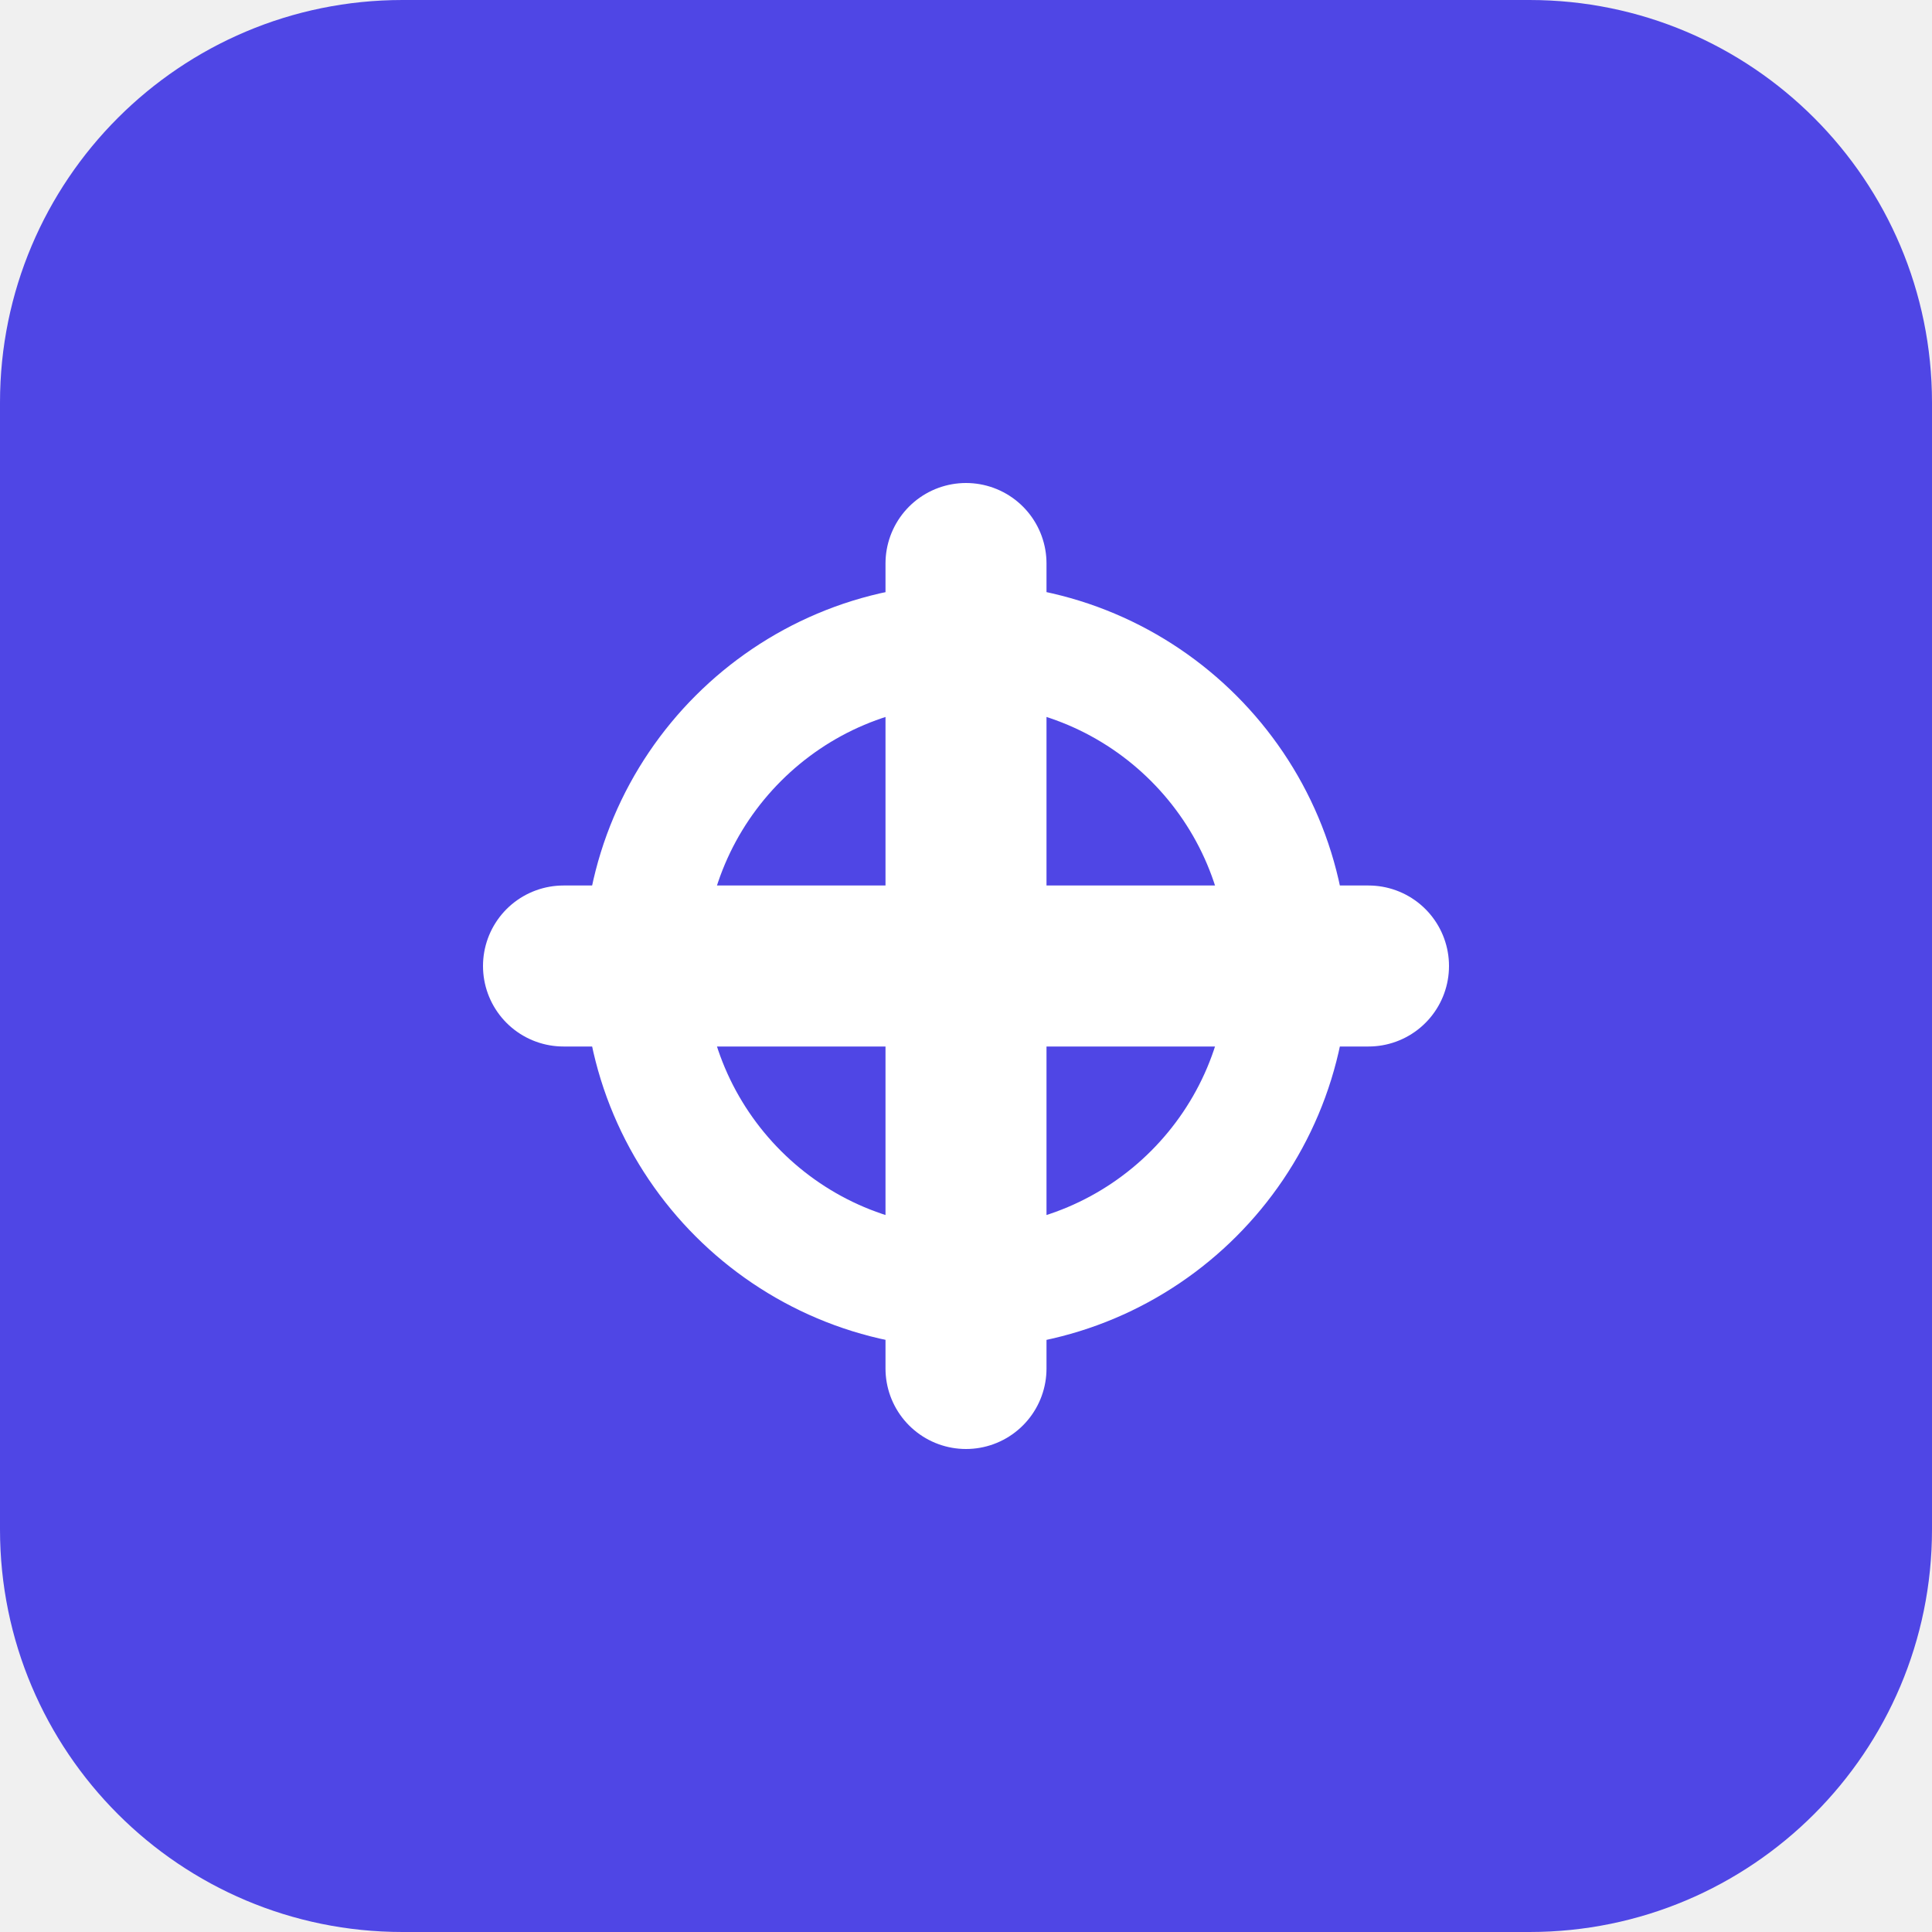
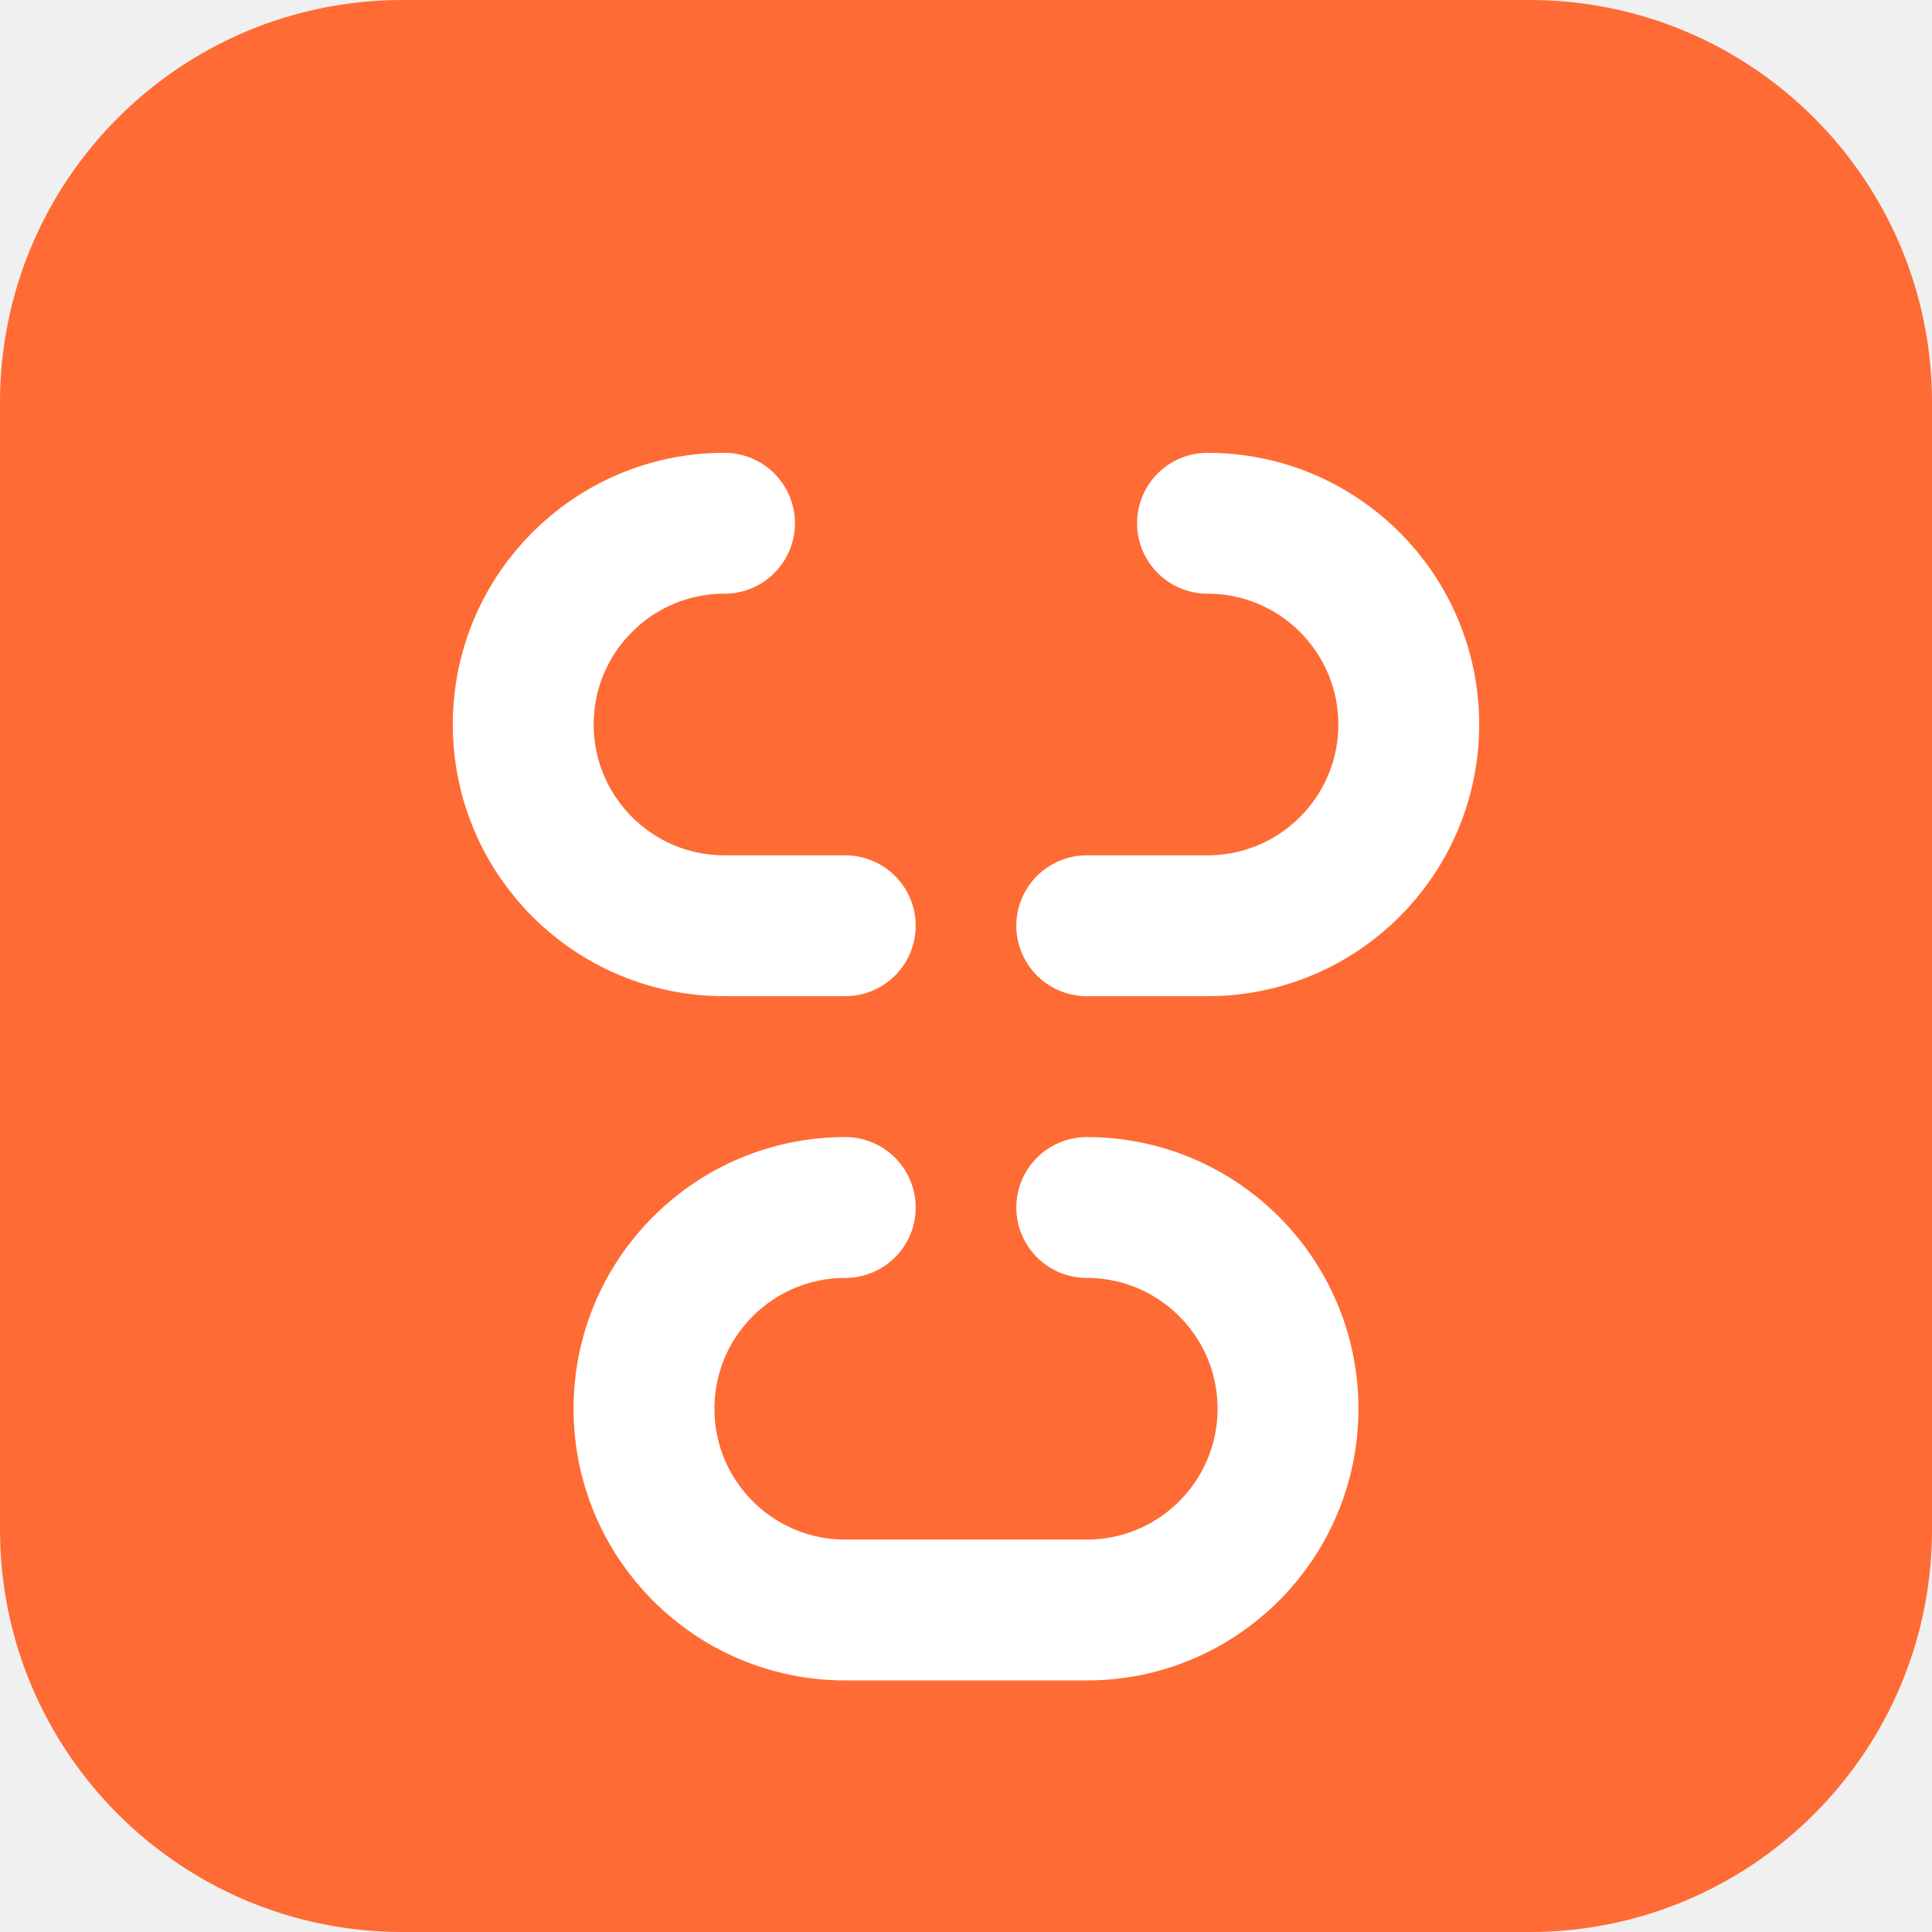
- <svg xmlns="http://www.w3.org/2000/svg" viewBox="0 0 48 48" fill="none">
-   <rect width="48" height="48" rx="10" fill="#4f46e5" />
-   <path d="M14 24h20M24 14v20" stroke="white" stroke-width="4" stroke-linecap="round" />
-   <circle cx="24" cy="24" r="8" stroke="white" stroke-width="3" fill="none" />
+ <svg xmlns="http://www.w3.org/2000/svg" viewBox="0 0 48 48">
+   <rect width="48" height="48" rx="10" fill="#ff6b35" />
+   <path d="M18 13a5 5 0 0 0-5 5v0a5 5 0 0 0 5 5h3M30 13a5 5 0 0 1 5 5v0a5 5 0 0 1-5 5h-3M21 30a5 5 0 0 0-5 5v0a5 5 0 0 0 5 5h6a5 5 0 0 0 5-5v0a5 5 0 0 0-5-5" stroke="white" stroke-width="3.5" stroke-linecap="round" fill="none" />
</svg>
